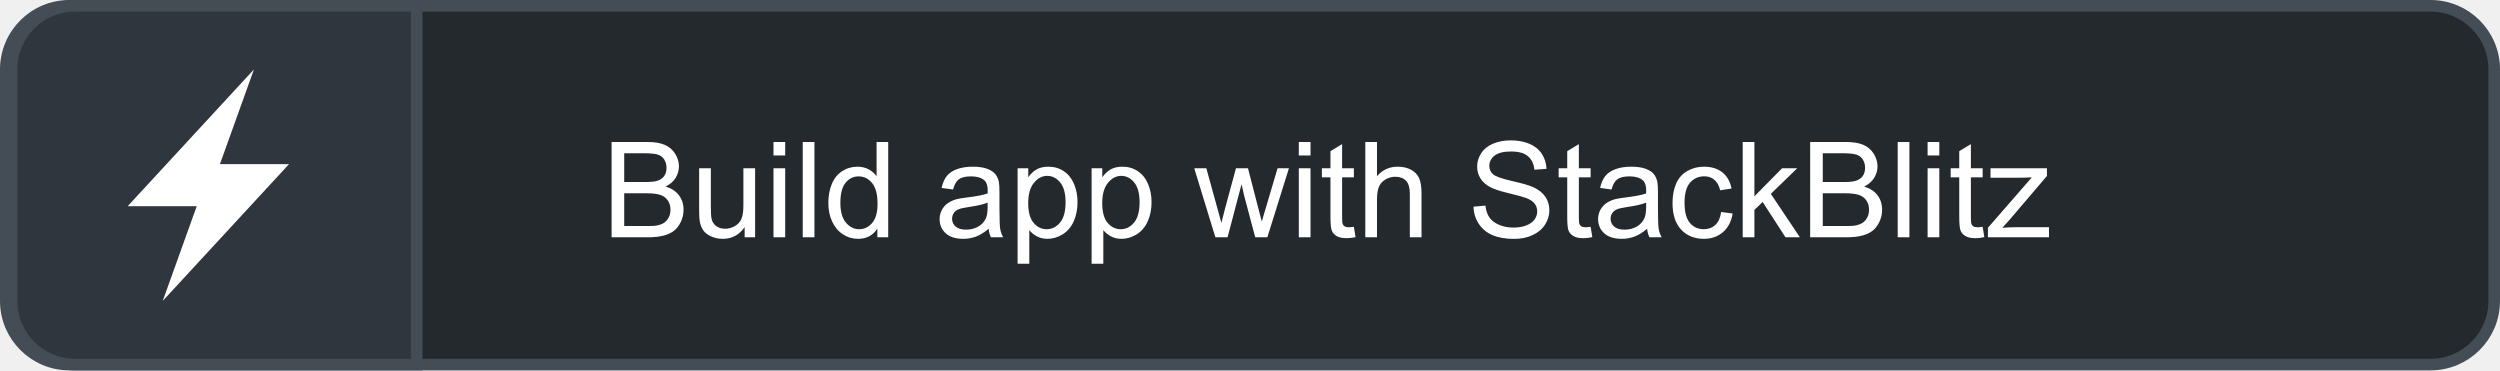
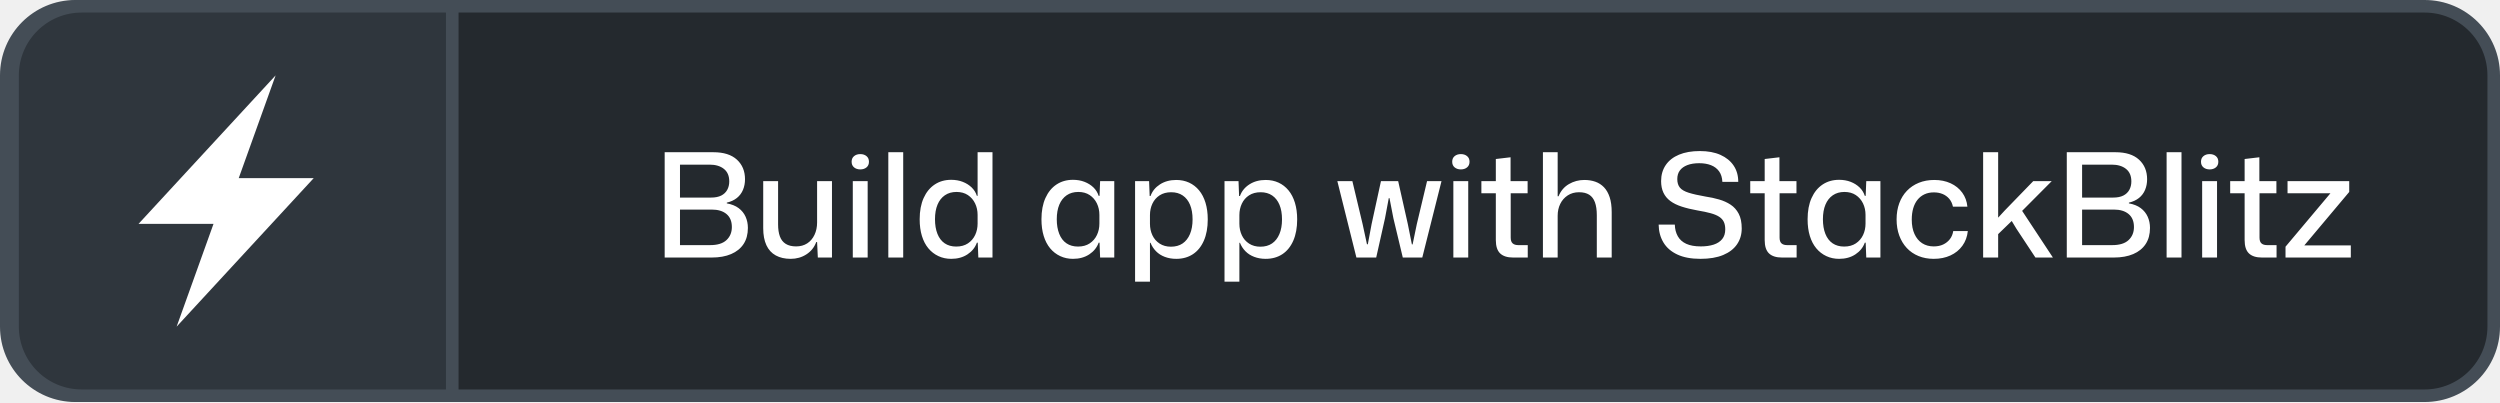
- <svg xmlns="http://www.w3.org/2000/svg" fill="none" height="32" viewBox="0 0 216 32" width="216" role="img" aria-label="Build app with StackBlitz">
-   <rect x="0.5" y="0.5" width="215" height="31" rx="5.5" fill="#24292e" stroke="#444d56" />
+ <svg xmlns="http://www.w3.org/2000/svg" fill="none" height="32" viewBox="0 0 199 32" width="199" role="img" aria-label="Build app with StackBlitz">
+   <rect x="0.5" y="0.5" width="198" height="31" rx="5.5" fill="#24292e" stroke="#444d56" />
  <path d="m6.5.5h29.5v31h-29.5c-3.038 0-5.5-2.462-5.5-5.5v-20c0-3.038 2.462-5.5 5.5-5.5z" fill="#2f363d" stroke="#444d56" />
  <path fill="#fff" transform="translate(8 6) scale(0.8333)" d="M10.797 14.182H3.635L16.728 0l-3.525 9.818h7.162L7.272 24l3.524-9.818Z" />
-   <path fill="#fff" d="M52.842 20.5V12.268H55.931Q56.874 12.268 57.444 12.518Q58.014 12.768 58.337 13.287Q58.66 13.807 58.66 14.374Q58.66 14.902 58.373 15.368Q58.087 15.834 57.509 16.12Q58.255 16.339 58.657 16.867Q59.058 17.395 59.058 18.114Q59.058 18.692 58.814 19.189Q58.57 19.686 58.21 19.955Q57.851 20.225 57.309 20.362Q56.767 20.5 55.981 20.5ZM53.932 15.727H55.712Q56.436 15.727 56.75 15.632Q57.166 15.508 57.377 15.222Q57.587 14.935 57.587 14.503Q57.587 14.093 57.391 13.781Q57.194 13.47 56.829 13.355Q56.464 13.24 55.577 13.24H53.932ZM53.932 19.529H55.981Q56.509 19.529 56.722 19.489Q57.099 19.422 57.351 19.265Q57.604 19.107 57.767 18.807Q57.93 18.507 57.93 18.114Q57.93 17.653 57.694 17.313Q57.458 16.974 57.04 16.836Q56.621 16.698 55.835 16.698H53.932ZM64.337 20.5V19.624Q63.64 20.635 62.444 20.635Q61.917 20.635 61.459 20.433Q61.001 20.23 60.779 19.924Q60.558 19.618 60.468 19.175Q60.406 18.877 60.406 18.231V14.537H61.417V17.844Q61.417 18.636 61.479 18.911Q61.574 19.31 61.883 19.537Q62.192 19.764 62.646 19.764Q63.101 19.764 63.5 19.531Q63.899 19.298 64.064 18.897Q64.23 18.495 64.23 17.732V14.537H65.241V20.5ZM66.83 13.43V12.268H67.841V13.43ZM66.83 20.5V14.537H67.841V20.5ZM69.357 20.5V12.268H70.367V20.5ZM75.803 20.5V19.748Q75.236 20.635 74.135 20.635Q73.422 20.635 72.824 20.242Q72.226 19.849 71.898 19.144Q71.569 18.439 71.569 17.524Q71.569 16.631 71.867 15.904Q72.164 15.177 72.76 14.789Q73.355 14.402 74.09 14.402Q74.629 14.402 75.051 14.629Q75.472 14.857 75.736 15.222V12.268H76.741V20.5ZM72.608 17.524Q72.608 18.669 73.091 19.237Q73.574 19.804 74.231 19.804Q74.893 19.804 75.357 19.262Q75.82 18.72 75.82 17.608Q75.82 16.384 75.348 15.811Q74.876 15.239 74.186 15.239Q73.512 15.239 73.06 15.789Q72.608 16.339 72.608 17.524ZM85.416 19.764Q84.855 20.242 84.335 20.438Q83.816 20.635 83.221 20.635Q82.238 20.635 81.71 20.155Q81.182 19.675 81.182 18.928Q81.182 18.49 81.382 18.128Q81.581 17.765 81.904 17.546Q82.227 17.327 82.631 17.215Q82.929 17.136 83.53 17.063Q84.754 16.917 85.332 16.715Q85.338 16.508 85.338 16.451Q85.338 15.834 85.051 15.581Q84.664 15.239 83.9 15.239Q83.187 15.239 82.847 15.488Q82.508 15.738 82.345 16.373L81.356 16.238Q81.491 15.604 81.8 15.213Q82.109 14.823 82.693 14.612Q83.277 14.402 84.046 14.402Q84.81 14.402 85.287 14.582Q85.764 14.761 85.989 15.034Q86.214 15.306 86.303 15.721Q86.354 15.98 86.354 16.654V18.001Q86.354 19.411 86.419 19.784Q86.483 20.157 86.674 20.5H85.618Q85.461 20.186 85.416 19.764ZM85.332 17.507Q84.782 17.732 83.681 17.889Q83.058 17.979 82.8 18.091Q82.541 18.203 82.401 18.42Q82.26 18.636 82.26 18.9Q82.26 19.304 82.567 19.573Q82.873 19.843 83.462 19.843Q84.046 19.843 84.501 19.588Q84.956 19.332 85.169 18.888Q85.332 18.546 85.332 17.878ZM87.921 22.785V14.537H88.842V15.312Q89.167 14.857 89.577 14.629Q89.987 14.402 90.571 14.402Q91.335 14.402 91.919 14.795Q92.503 15.188 92.8 15.904Q93.098 16.62 93.098 17.473Q93.098 18.389 92.769 19.121Q92.441 19.854 91.815 20.245Q91.189 20.635 90.498 20.635Q89.993 20.635 89.591 20.421Q89.19 20.208 88.931 19.882V22.785ZM88.836 17.552Q88.836 18.703 89.302 19.253Q89.768 19.804 90.431 19.804Q91.104 19.804 91.585 19.234Q92.065 18.664 92.065 17.468Q92.065 16.328 91.596 15.761Q91.127 15.194 90.476 15.194Q89.83 15.194 89.333 15.797Q88.836 16.401 88.836 17.552ZM94.316 22.785V14.537H95.237V15.312Q95.563 14.857 95.973 14.629Q96.383 14.402 96.967 14.402Q97.73 14.402 98.314 14.795Q98.898 15.188 99.196 15.904Q99.494 16.62 99.494 17.473Q99.494 18.389 99.165 19.121Q98.837 19.854 98.211 20.245Q97.584 20.635 96.894 20.635Q96.388 20.635 95.987 20.421Q95.585 20.208 95.327 19.882V22.785ZM95.232 17.552Q95.232 18.703 95.698 19.253Q96.164 19.804 96.826 19.804Q97.5 19.804 97.98 19.234Q98.46 18.664 98.46 17.468Q98.46 16.328 97.992 15.761Q97.523 15.194 96.871 15.194Q96.226 15.194 95.729 15.797Q95.232 16.401 95.232 17.552ZM105.008 20.5 103.183 14.537H104.227L105.176 17.979L105.53 19.259Q105.552 19.164 105.839 18.029L106.788 14.537H107.827L108.719 17.996L109.017 19.135L109.36 17.984L110.382 14.537H111.364L109.5 20.5H108.45L107.501 16.929L107.271 15.912L106.063 20.5ZM112.218 13.43V12.268H113.229V13.43ZM112.218 20.5V14.537H113.229V20.5ZM116.974 19.596 117.12 20.489Q116.693 20.579 116.356 20.579Q115.806 20.579 115.503 20.405Q115.199 20.23 115.076 19.947Q114.952 19.663 114.952 18.754V15.323H114.211V14.537H114.952V13.06L115.958 12.453V14.537H116.974V15.323H115.958V18.81Q115.958 19.242 116.011 19.366Q116.064 19.489 116.185 19.562Q116.306 19.635 116.53 19.635Q116.699 19.635 116.974 19.596ZM117.962 20.5V12.268H118.973V15.222Q119.68 14.402 120.759 14.402Q121.421 14.402 121.91 14.663Q122.398 14.924 122.609 15.385Q122.819 15.845 122.819 16.721V20.5H121.809V16.721Q121.809 15.963 121.48 15.618Q121.152 15.272 120.551 15.272Q120.102 15.272 119.706 15.505Q119.31 15.738 119.141 16.137Q118.973 16.536 118.973 17.238V20.5ZM127.312 17.855 128.339 17.765Q128.412 18.383 128.679 18.779Q128.946 19.175 129.507 19.419Q130.069 19.663 130.771 19.663Q131.394 19.663 131.871 19.478Q132.348 19.293 132.581 18.97Q132.814 18.647 132.814 18.265Q132.814 17.878 132.59 17.589Q132.365 17.299 131.849 17.103Q131.517 16.974 130.383 16.701Q129.249 16.429 128.794 16.188Q128.204 15.879 127.915 15.421Q127.626 14.963 127.626 14.396Q127.626 13.773 127.98 13.231Q128.333 12.689 129.013 12.408Q129.692 12.128 130.523 12.128Q131.439 12.128 132.138 12.422Q132.837 12.717 133.213 13.29Q133.589 13.863 133.617 14.587L132.573 14.666Q132.489 13.885 132.003 13.487Q131.517 13.088 130.568 13.088Q129.58 13.088 129.128 13.45Q128.676 13.812 128.676 14.323Q128.676 14.767 128.996 15.053Q129.311 15.34 130.639 15.64Q131.967 15.94 132.461 16.165Q133.179 16.496 133.522 17.005Q133.865 17.513 133.865 18.175Q133.865 18.832 133.488 19.413Q133.112 19.995 132.407 20.318Q131.703 20.64 130.821 20.64Q129.704 20.64 128.948 20.315Q128.193 19.989 127.764 19.335Q127.334 18.681 127.312 17.855ZM137.43 19.596 137.576 20.489Q137.149 20.579 136.812 20.579Q136.262 20.579 135.959 20.405Q135.656 20.23 135.532 19.947Q135.409 19.663 135.409 18.754V15.323H134.667V14.537H135.409V13.06L136.414 12.453V14.537H137.43V15.323H136.414V18.81Q136.414 19.242 136.467 19.366Q136.521 19.489 136.641 19.562Q136.762 19.635 136.987 19.635Q137.155 19.635 137.43 19.596ZM142.31 19.764Q141.748 20.242 141.229 20.438Q140.709 20.635 140.114 20.635Q139.132 20.635 138.604 20.155Q138.076 19.675 138.076 18.928Q138.076 18.49 138.275 18.128Q138.475 17.765 138.797 17.546Q139.12 17.327 139.525 17.215Q139.822 17.136 140.423 17.063Q141.647 16.917 142.226 16.715Q142.231 16.508 142.231 16.451Q142.231 15.834 141.945 15.581Q141.557 15.239 140.794 15.239Q140.081 15.239 139.741 15.488Q139.401 15.738 139.238 16.373L138.25 16.238Q138.385 15.604 138.694 15.213Q139.002 14.823 139.586 14.612Q140.17 14.402 140.94 14.402Q141.703 14.402 142.181 14.582Q142.658 14.761 142.883 15.034Q143.107 15.306 143.197 15.721Q143.248 15.98 143.248 16.654V18.001Q143.248 19.411 143.312 19.784Q143.377 20.157 143.568 20.5H142.512Q142.355 20.186 142.31 19.764ZM142.226 17.507Q141.675 17.732 140.575 17.889Q139.951 17.979 139.693 18.091Q139.435 18.203 139.294 18.42Q139.154 18.636 139.154 18.9Q139.154 19.304 139.46 19.573Q139.766 19.843 140.356 19.843Q140.94 19.843 141.395 19.588Q141.849 19.332 142.063 18.888Q142.226 18.546 142.226 17.878ZM148.706 18.316 149.699 18.445Q149.537 19.472 148.866 20.054Q148.195 20.635 147.218 20.635Q145.993 20.635 145.249 19.835Q144.505 19.034 144.505 17.541Q144.505 16.575 144.825 15.851Q145.146 15.126 145.8 14.764Q146.454 14.402 147.223 14.402Q148.195 14.402 148.812 14.893Q149.43 15.385 149.604 16.289L148.621 16.44Q148.481 15.839 148.124 15.536Q147.768 15.233 147.262 15.233Q146.499 15.233 146.021 15.78Q145.544 16.328 145.544 17.513Q145.544 18.714 146.005 19.259Q146.465 19.804 147.206 19.804Q147.802 19.804 148.2 19.439Q148.599 19.074 148.706 18.316ZM150.57 20.5V12.268H151.581V16.962L153.973 14.537H155.281L153.001 16.749L155.511 20.5H154.265L152.294 17.451L151.581 18.136V20.5ZM156.398 20.5V12.268H159.487Q160.43 12.268 161 12.518Q161.57 12.768 161.893 13.287Q162.216 13.807 162.216 14.374Q162.216 14.902 161.929 15.368Q161.643 15.834 161.065 16.12Q161.812 16.339 162.213 16.867Q162.615 17.395 162.615 18.114Q162.615 18.692 162.37 19.189Q162.126 19.686 161.767 19.955Q161.407 20.225 160.865 20.362Q160.323 20.5 159.537 20.5ZM157.488 15.727H159.268Q159.992 15.727 160.307 15.632Q160.722 15.508 160.933 15.222Q161.143 14.935 161.143 14.503Q161.143 14.093 160.947 13.781Q160.75 13.47 160.385 13.355Q160.02 13.24 159.133 13.24H157.488ZM157.488 19.529H159.537Q160.065 19.529 160.279 19.489Q160.655 19.422 160.907 19.265Q161.16 19.107 161.323 18.807Q161.486 18.507 161.486 18.114Q161.486 17.653 161.25 17.313Q161.014 16.974 160.596 16.836Q160.177 16.698 159.391 16.698H157.488ZM163.962 20.5V12.268H164.973V20.5ZM166.545 13.43V12.268H167.556V13.43ZM166.545 20.5V14.537H167.556V20.5ZM171.301 19.596 171.447 20.489Q171.021 20.579 170.684 20.579Q170.133 20.579 169.83 20.405Q169.527 20.23 169.403 19.947Q169.28 19.663 169.28 18.754V15.323H168.539V14.537H169.28V13.06L170.285 12.453V14.537H171.301V15.323H170.285V18.81Q170.285 19.242 170.338 19.366Q170.392 19.489 170.512 19.562Q170.633 19.635 170.858 19.635Q171.026 19.635 171.301 19.596ZM171.756 20.5V19.68L175.552 15.323Q174.906 15.356 174.412 15.356H171.981V14.537H176.855V15.205L173.626 18.99L173.003 19.68Q173.682 19.63 174.277 19.63H177.034V20.5Z" />
+   <path fill="#fff" d="M52.908 20.5V12.117H56.784Q58.014 12.117 58.659 12.709Q59.303 13.301 59.303 14.267Q59.303 14.727 59.142 15.112Q58.98 15.498 58.659 15.756Q58.337 16.015 57.853 16.13V16.188Q58.428 16.291 58.797 16.567Q59.165 16.843 59.349 17.251Q59.532 17.66 59.532 18.142Q59.532 18.901 59.188 19.425Q58.843 19.948 58.198 20.224Q57.554 20.5 56.646 20.5ZM54.127 19.511H56.531Q57.405 19.511 57.831 19.108Q58.256 18.706 58.256 18.073Q58.256 17.395 57.831 17.038Q57.405 16.682 56.657 16.682H54.127ZM54.127 15.727H56.6Q57.094 15.727 57.411 15.566Q57.727 15.405 57.888 15.112Q58.049 14.819 58.049 14.439Q58.049 13.784 57.623 13.445Q57.198 13.105 56.485 13.105H54.127ZM62.937 20.604Q62.246 20.604 61.752 20.333Q61.258 20.063 61.005 19.517Q60.752 18.971 60.752 18.166V14.416H61.936V17.866Q61.936 18.43 62.08 18.821Q62.224 19.212 62.546 19.413Q62.867 19.614 63.373 19.614Q63.88 19.614 64.253 19.373Q64.627 19.131 64.834 18.694Q65.041 18.258 65.041 17.706V14.416H66.225V20.5H65.099L65.041 19.27H64.972Q64.742 19.89 64.19 20.247Q63.638 20.604 62.937 20.604ZM67.882 20.5V14.416H69.066V20.5ZM68.48 13.485Q68.18 13.485 67.985 13.324Q67.789 13.163 67.789 12.875Q67.789 12.588 67.985 12.427Q68.18 12.266 68.48 12.266Q68.778 12.266 68.974 12.427Q69.169 12.588 69.169 12.875Q69.169 13.163 68.974 13.324Q68.778 13.485 68.48 13.485ZM70.71 20.5V12.117H71.895V20.5ZM75.713 20.604Q75.161 20.604 74.695 20.385Q74.229 20.166 73.896 19.764Q73.562 19.361 73.384 18.781Q73.206 18.2 73.206 17.453Q73.206 16.463 73.522 15.762Q73.838 15.061 74.402 14.687Q74.965 14.313 75.713 14.313Q76.219 14.313 76.633 14.474Q77.047 14.635 77.34 14.917Q77.633 15.198 77.76 15.59H77.817V12.117H79.002V20.5H77.875L77.829 19.316H77.76Q77.553 19.89 77.012 20.247Q76.472 20.604 75.713 20.604ZM76.115 19.626Q76.667 19.626 77.047 19.373Q77.426 19.12 77.622 18.706Q77.817 18.292 77.817 17.797V17.108Q77.817 16.602 77.616 16.188Q77.415 15.774 77.041 15.526Q76.667 15.279 76.138 15.279Q75.598 15.279 75.213 15.543Q74.827 15.808 74.626 16.291Q74.425 16.774 74.425 17.453Q74.425 18.119 74.62 18.614Q74.816 19.108 75.195 19.367Q75.575 19.626 76.115 19.626ZM85.407 20.604Q84.855 20.604 84.39 20.385Q83.924 20.166 83.59 19.764Q83.257 19.361 83.079 18.781Q82.9 18.2 82.9 17.453Q82.9 16.463 83.217 15.762Q83.533 15.061 84.096 14.687Q84.66 14.313 85.407 14.313Q85.913 14.313 86.327 14.474Q86.741 14.635 87.035 14.917Q87.328 15.198 87.454 15.59H87.523L87.569 14.416H88.696V20.5H87.569L87.523 19.316H87.454Q87.247 19.89 86.707 20.247Q86.166 20.604 85.407 20.604ZM85.81 19.626Q86.362 19.626 86.741 19.373Q87.121 19.12 87.316 18.706Q87.512 18.292 87.512 17.797V17.108Q87.512 16.602 87.311 16.188Q87.109 15.774 86.736 15.526Q86.362 15.279 85.833 15.279Q85.292 15.279 84.907 15.543Q84.522 15.808 84.321 16.291Q84.119 16.774 84.119 17.453Q84.119 18.119 84.315 18.614Q84.51 19.108 84.89 19.367Q85.269 19.626 85.81 19.626ZM90.352 22.421V14.416H91.468L91.514 15.601H91.583Q91.79 15.026 92.336 14.675Q92.882 14.325 93.63 14.325Q94.193 14.325 94.653 14.537Q95.113 14.75 95.447 15.152Q95.78 15.555 95.959 16.142Q96.137 16.728 96.137 17.464Q96.137 18.453 95.826 19.16Q95.516 19.867 94.952 20.236Q94.389 20.604 93.63 20.604Q93.135 20.604 92.721 20.448Q92.307 20.293 92.02 20Q91.732 19.706 91.583 19.327H91.537V22.421ZM93.204 19.637Q93.756 19.637 94.136 19.379Q94.515 19.12 94.722 18.631Q94.929 18.142 94.929 17.464Q94.929 16.785 94.728 16.302Q94.527 15.819 94.147 15.561Q93.768 15.302 93.227 15.302Q92.687 15.302 92.307 15.549Q91.928 15.796 91.732 16.21Q91.537 16.625 91.537 17.119V17.809Q91.537 18.315 91.732 18.729Q91.928 19.143 92.307 19.39Q92.687 19.637 93.204 19.637ZM97.471 22.421V14.416H98.586L98.632 15.601H98.701Q98.908 15.026 99.455 14.675Q100.001 14.325 100.748 14.325Q101.312 14.325 101.772 14.537Q102.232 14.75 102.565 15.152Q102.899 15.555 103.077 16.142Q103.255 16.728 103.255 17.464Q103.255 18.453 102.945 19.16Q102.634 19.867 102.071 20.236Q101.507 20.604 100.748 20.604Q100.254 20.604 99.84 20.448Q99.426 20.293 99.138 20Q98.851 19.706 98.701 19.327H98.655V22.421ZM100.323 19.637Q100.875 19.637 101.254 19.379Q101.634 19.12 101.841 18.631Q102.048 18.142 102.048 17.464Q102.048 16.785 101.847 16.302Q101.645 15.819 101.266 15.561Q100.886 15.302 100.346 15.302Q99.805 15.302 99.426 15.549Q99.046 15.796 98.851 16.21Q98.655 16.625 98.655 17.119V17.809Q98.655 18.315 98.851 18.729Q99.046 19.143 99.426 19.39Q99.805 19.637 100.323 19.637ZM107.97 20.5 106.452 14.416H107.648L108.465 17.843L108.81 19.442H108.879L109.178 17.843L109.925 14.416H111.294L112.064 17.843L112.386 19.453H112.444L112.777 17.843L113.594 14.416H114.744L113.214 20.5H111.662L110.914 17.372L110.604 15.774H110.546L110.247 17.372L109.546 20.5ZM115.687 20.5V14.416H116.871V20.5ZM116.285 13.485Q115.986 13.485 115.79 13.324Q115.595 13.163 115.595 12.875Q115.595 12.588 115.79 12.427Q115.986 12.266 116.285 12.266Q116.584 12.266 116.779 12.427Q116.975 12.588 116.975 12.875Q116.975 13.163 116.779 13.324Q116.584 13.485 116.285 13.485ZM120.448 20.5Q119.758 20.5 119.413 20.172Q119.068 19.845 119.068 19.108V15.383H117.918V14.416H119.068V12.657L120.241 12.519V14.416H121.598V15.383H120.252V18.913Q120.252 19.235 120.408 19.373Q120.563 19.511 120.85 19.511H121.609V20.5ZM122.817 20.5V12.117H123.99V15.624H124.059Q124.323 14.98 124.887 14.652Q125.45 14.325 126.117 14.325Q126.589 14.325 126.986 14.463Q127.382 14.601 127.676 14.905Q127.969 15.21 128.13 15.699Q128.291 16.188 128.291 16.889V20.5H127.106V17.131Q127.106 16.509 126.957 16.101Q126.807 15.693 126.497 15.498Q126.186 15.302 125.692 15.302Q125.174 15.302 124.789 15.555Q124.404 15.808 124.197 16.228Q123.99 16.648 123.99 17.177V20.5ZM135.352 20.604Q134.248 20.604 133.512 20.258Q132.776 19.913 132.408 19.298Q132.04 18.683 132.028 17.878H133.316Q133.328 18.407 133.552 18.804Q133.776 19.201 134.225 19.407Q134.673 19.614 135.386 19.614Q135.973 19.614 136.41 19.471Q136.847 19.327 137.088 19.028Q137.33 18.729 137.33 18.258Q137.33 17.901 137.215 17.66Q137.1 17.418 136.841 17.251Q136.582 17.084 136.163 16.97Q135.743 16.855 135.122 16.751Q134.409 16.625 133.863 16.446Q133.316 16.268 132.954 15.998Q132.592 15.727 132.408 15.336Q132.224 14.945 132.224 14.416Q132.224 13.681 132.592 13.14Q132.96 12.599 133.65 12.312Q134.34 12.024 135.306 12.024Q136.272 12.024 136.95 12.329Q137.629 12.634 137.997 13.18Q138.365 13.726 138.365 14.474H137.1Q137.077 13.968 136.841 13.64Q136.605 13.312 136.203 13.152Q135.8 12.991 135.26 12.991Q134.708 12.991 134.317 13.14Q133.926 13.29 133.719 13.566Q133.512 13.841 133.512 14.256Q133.512 14.681 133.719 14.934Q133.926 15.187 134.42 15.342Q134.915 15.498 135.766 15.647Q136.318 15.727 136.835 15.877Q137.353 16.026 137.755 16.291Q138.158 16.555 138.399 17.01Q138.641 17.464 138.641 18.189Q138.641 18.901 138.267 19.448Q137.893 19.994 137.163 20.299Q136.433 20.604 135.352 20.604ZM141.849 20.5Q141.159 20.5 140.814 20.172Q140.469 19.845 140.469 19.108V15.383H139.319V14.416H140.469V12.657L141.642 12.519V14.416H142.999V15.383H141.654V18.913Q141.654 19.235 141.809 19.373Q141.964 19.511 142.252 19.511H143.011V20.5ZM146.392 20.604Q145.84 20.604 145.374 20.385Q144.908 20.166 144.575 19.764Q144.241 19.361 144.063 18.781Q143.885 18.2 143.885 17.453Q143.885 16.463 144.201 15.762Q144.517 15.061 145.081 14.687Q145.644 14.313 146.392 14.313Q146.898 14.313 147.312 14.474Q147.726 14.635 148.019 14.917Q148.312 15.198 148.439 15.59H148.508L148.554 14.416H149.681V20.5H148.554L148.508 19.316H148.439Q148.232 19.89 147.691 20.247Q147.151 20.604 146.392 20.604ZM146.794 19.626Q147.346 19.626 147.726 19.373Q148.105 19.12 148.301 18.706Q148.496 18.292 148.496 17.797V17.108Q148.496 16.602 148.295 16.188Q148.094 15.774 147.72 15.526Q147.346 15.279 146.817 15.279Q146.277 15.279 145.892 15.543Q145.506 15.808 145.305 16.291Q145.104 16.774 145.104 17.453Q145.104 18.119 145.299 18.614Q145.495 19.108 145.874 19.367Q146.254 19.626 146.794 19.626ZM153.924 20.604Q153.257 20.604 152.711 20.379Q152.165 20.155 151.78 19.741Q151.394 19.327 151.182 18.752Q150.969 18.177 150.969 17.464Q150.969 16.751 151.182 16.176Q151.394 15.601 151.791 15.187Q152.188 14.773 152.74 14.549Q153.292 14.325 153.97 14.325Q154.695 14.325 155.27 14.589Q155.845 14.854 156.196 15.337Q156.546 15.819 156.604 16.452H155.454Q155.373 16.072 155.155 15.819Q154.936 15.567 154.626 15.44Q154.315 15.314 153.936 15.314Q153.51 15.314 153.183 15.469Q152.855 15.624 152.631 15.906Q152.406 16.188 152.291 16.584Q152.176 16.981 152.176 17.476Q152.176 18.154 152.395 18.631Q152.613 19.108 153.004 19.361Q153.395 19.614 153.924 19.614Q154.361 19.614 154.683 19.459Q155.005 19.304 155.212 19.034Q155.419 18.764 155.477 18.395H156.638Q156.569 19.062 156.207 19.563Q155.845 20.063 155.258 20.333Q154.672 20.604 153.924 20.604ZM157.857 20.5V12.117H159.053V17.326L159.582 16.751L161.848 14.416H163.32L160.962 16.785L163.412 20.5H162.02L160.502 18.2L160.134 17.59L159.053 18.637V20.5ZM164.516 20.5V12.117H168.391Q169.622 12.117 170.266 12.709Q170.91 13.301 170.91 14.267Q170.91 14.727 170.749 15.112Q170.588 15.498 170.266 15.756Q169.944 16.015 169.461 16.13V16.188Q170.036 16.291 170.404 16.567Q170.772 16.843 170.956 17.251Q171.14 17.66 171.14 18.142Q171.14 18.901 170.795 19.425Q170.45 19.948 169.806 20.224Q169.162 20.5 168.253 20.5ZM165.735 19.511H168.138Q169.012 19.511 169.438 19.108Q169.863 18.706 169.863 18.073Q169.863 17.395 169.438 17.038Q169.012 16.682 168.265 16.682H165.735ZM165.735 15.727H168.207Q168.702 15.727 169.018 15.566Q169.334 15.405 169.495 15.112Q169.656 14.819 169.656 14.439Q169.656 13.784 169.231 13.445Q168.805 13.105 168.092 13.105H165.735ZM172.462 20.5V12.117H173.647V20.5ZM175.291 20.5V14.416H176.476V20.5ZM175.889 13.485Q175.59 13.485 175.395 13.324Q175.199 13.163 175.199 12.875Q175.199 12.588 175.395 12.427Q175.59 12.266 175.889 12.266Q176.188 12.266 176.384 12.427Q176.579 12.588 176.579 12.875Q176.579 13.163 176.384 13.324Q176.188 13.485 175.889 13.485ZM180.052 20.5Q179.362 20.5 179.017 20.172Q178.672 19.845 178.672 19.108V15.383H177.522V14.416H178.672V12.657L179.845 12.519V14.416H181.202V15.383H179.857V18.913Q179.857 19.235 180.012 19.373Q180.167 19.511 180.455 19.511H181.214V20.5ZM181.927 20.5V19.637L185.503 15.383H182.088V14.416H186.998V15.279L183.422 19.534H187.125V20.5Z" />
</svg>
